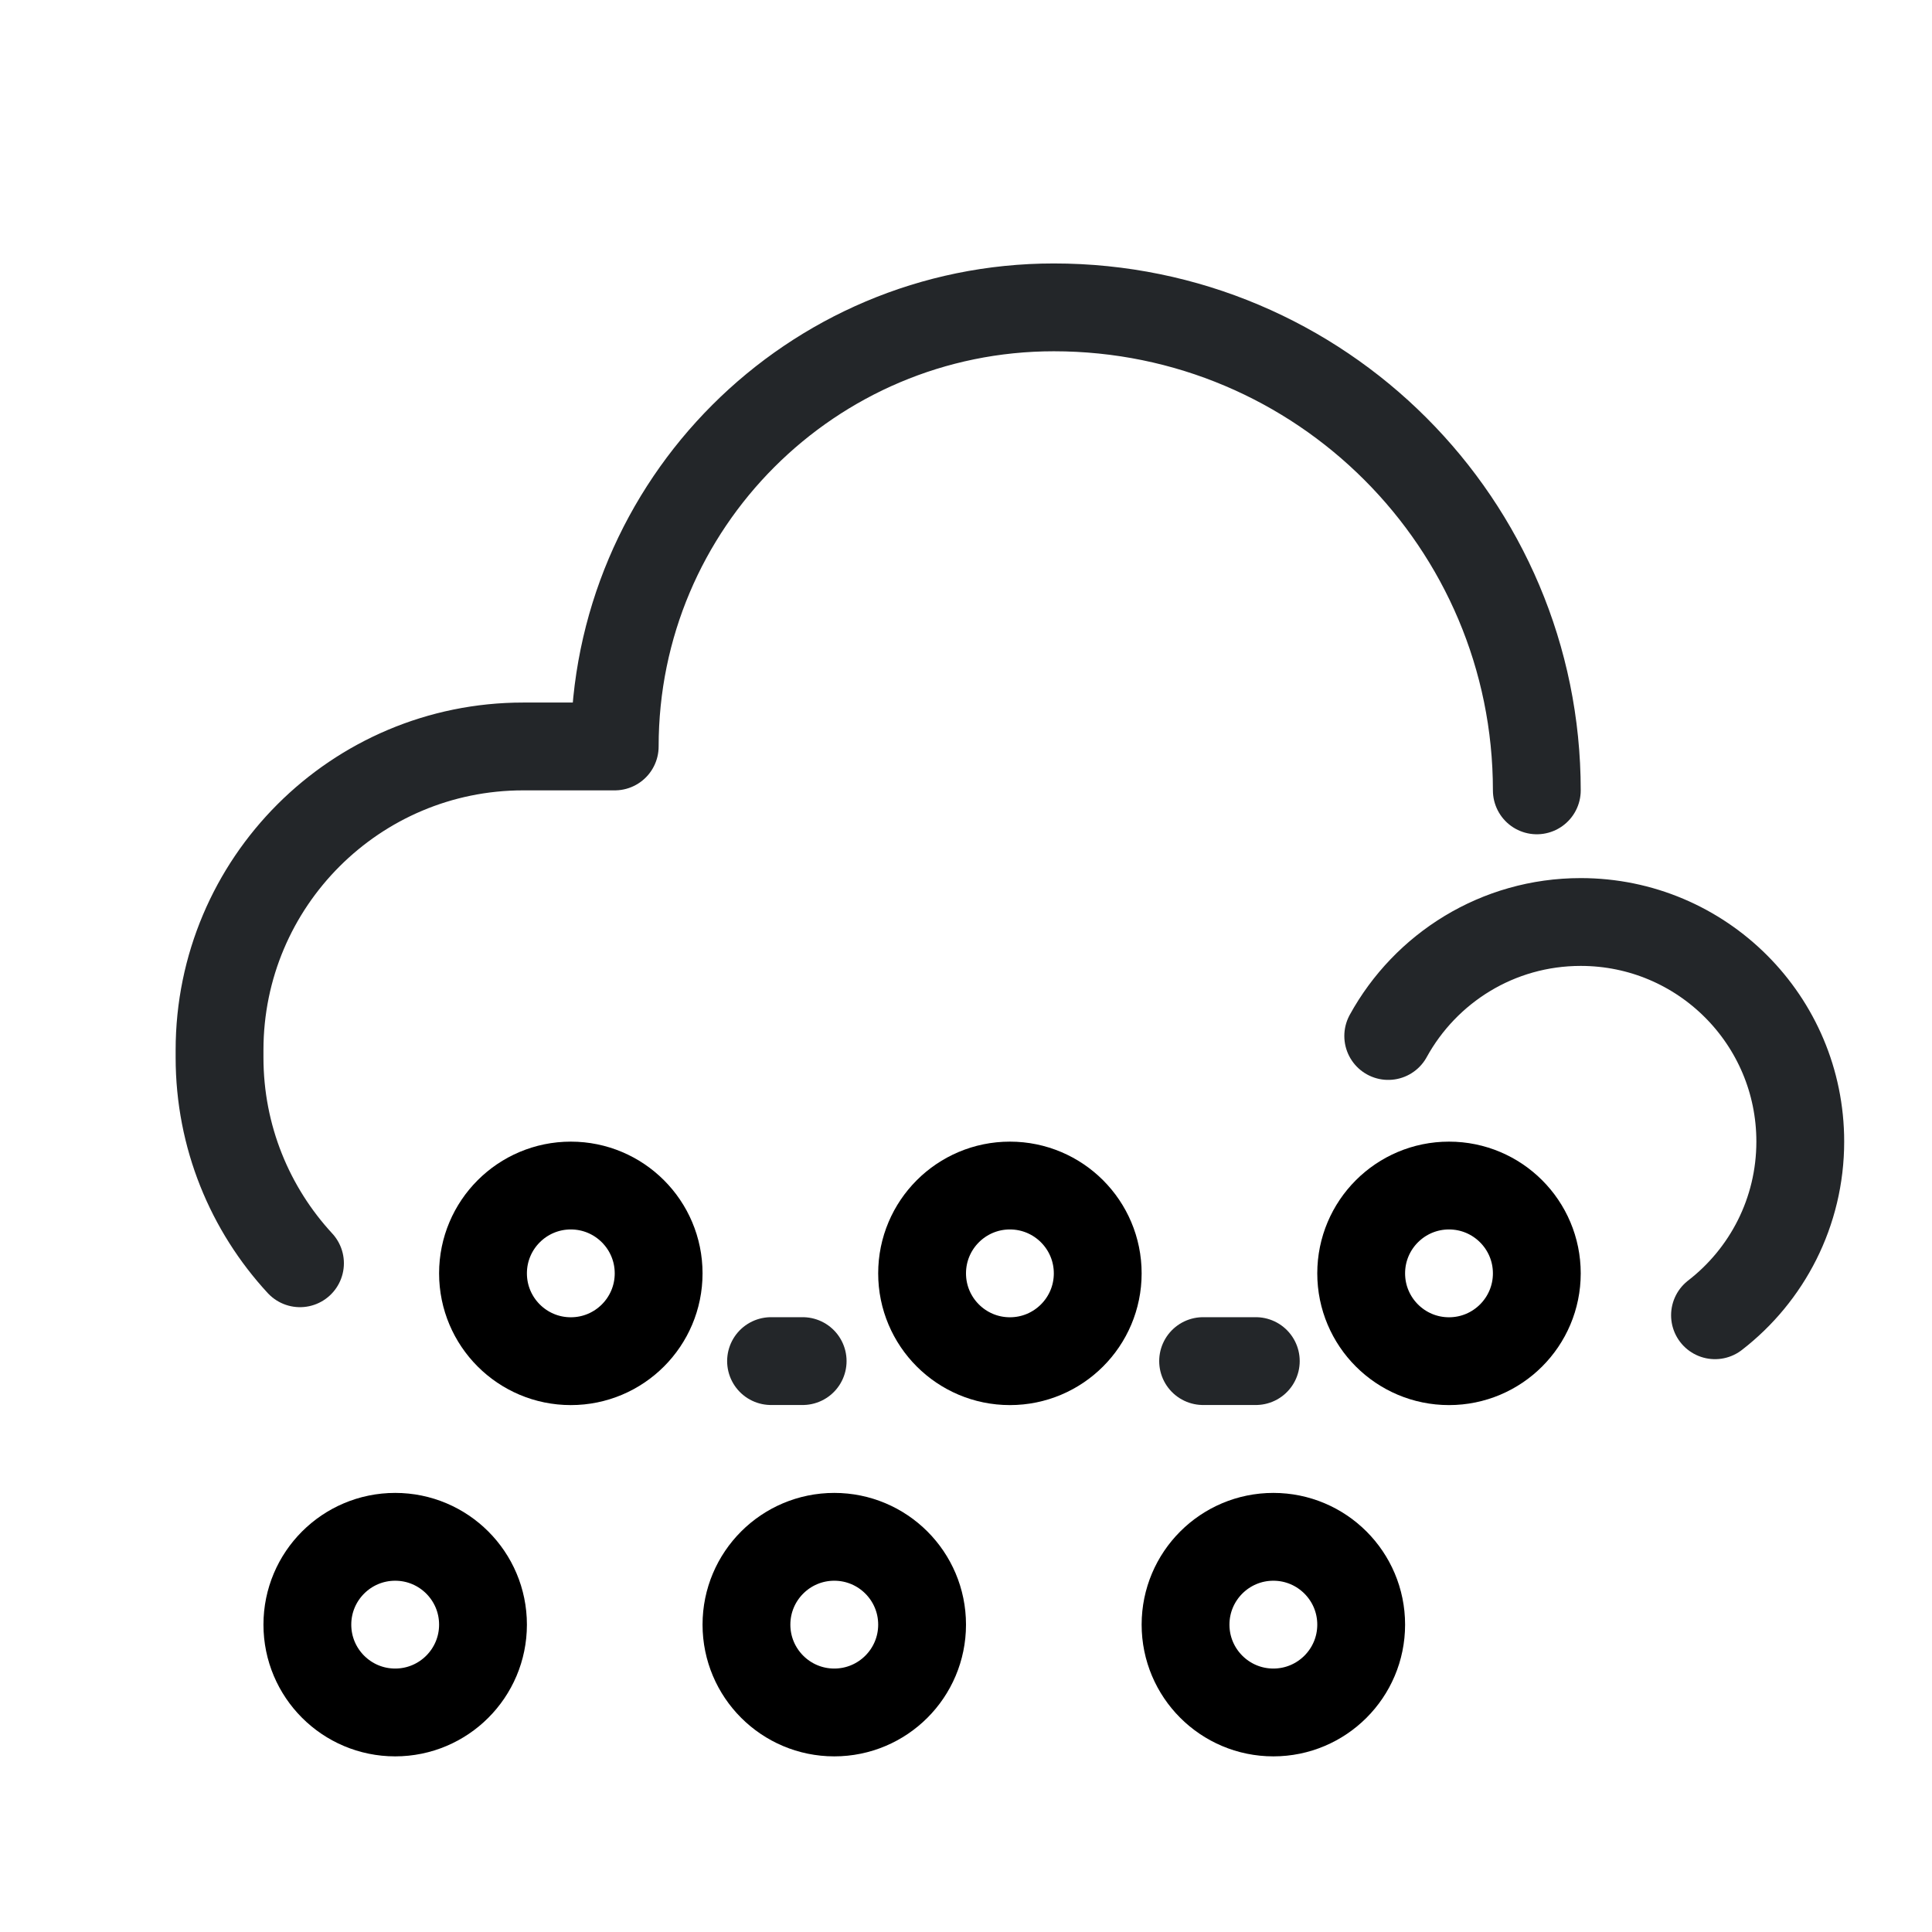
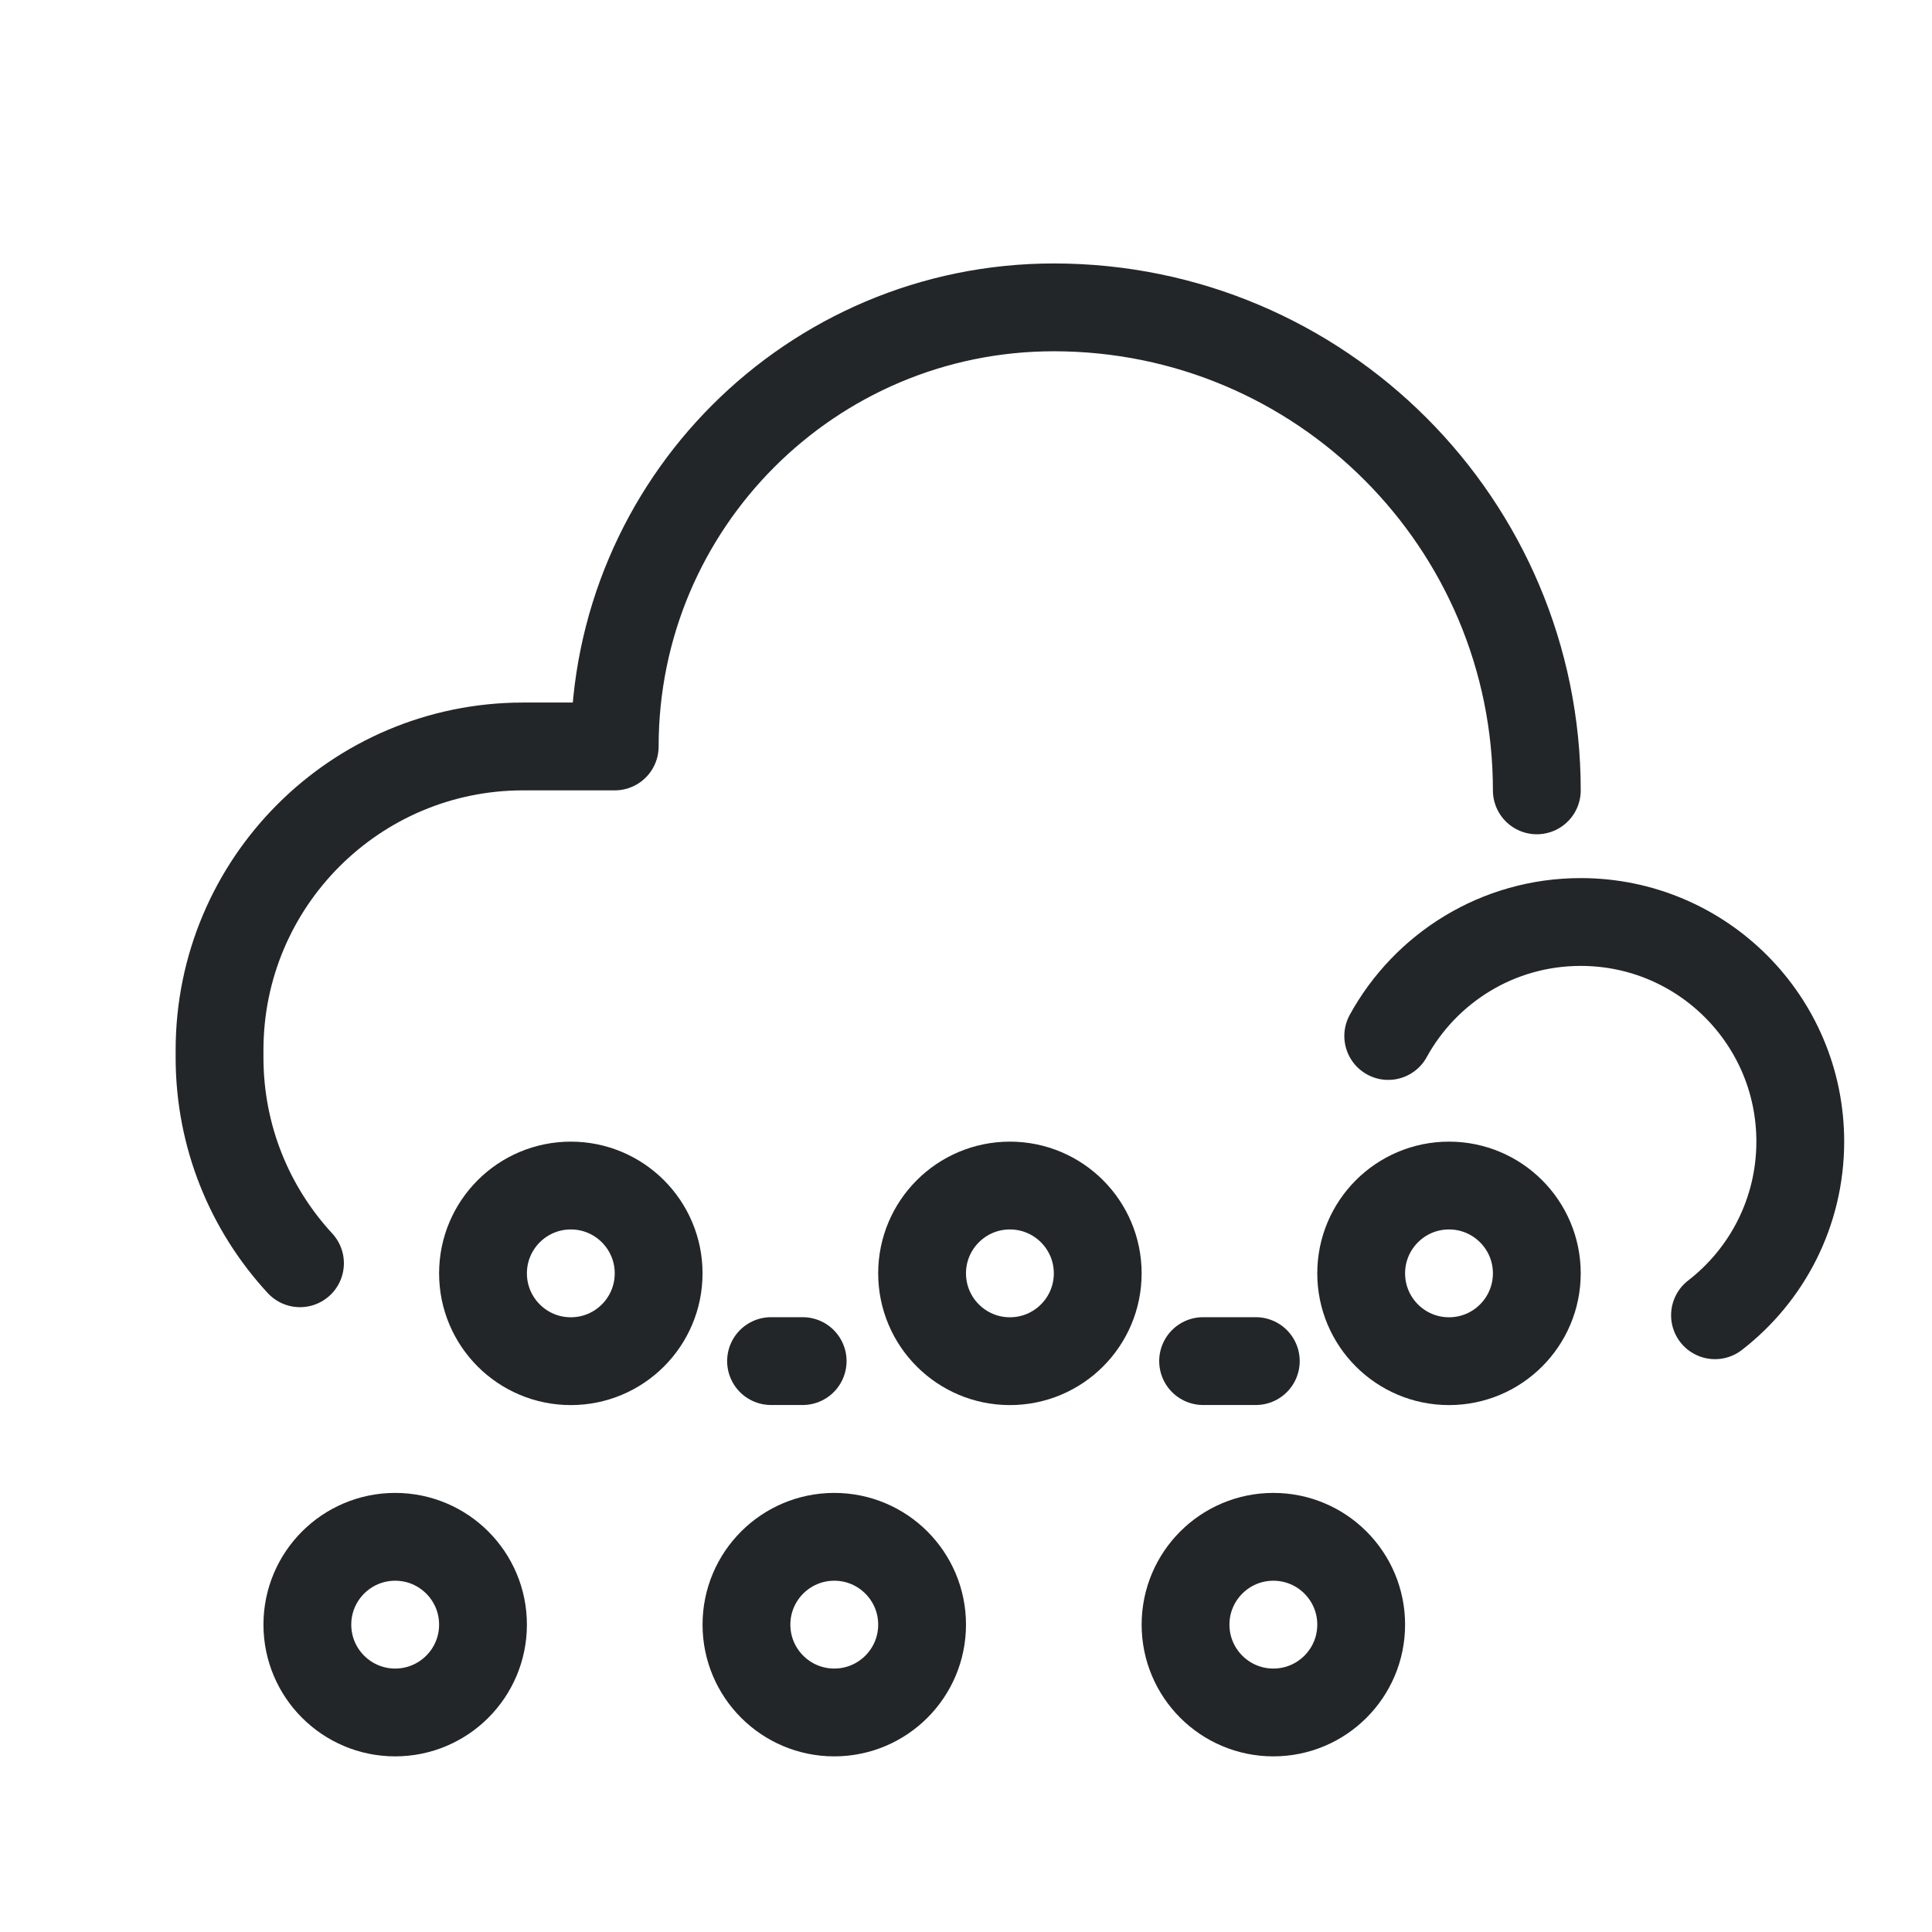
<svg xmlns="http://www.w3.org/2000/svg" width="22" height="22" version="1.1" xml:space="preserve">
  <defs>
    <style id="current-color-scheme" type="text/css">.ColorScheme-Text {
                color:#232629;
            }</style>
    <style type="text/css">
            .ColorScheme-Text {
                color:#232629;
            }
        </style>
    <style type="text/css">.ColorScheme-Text {
                color:#232629;
            }</style>
  </defs>
  <path class="ColorScheme-Text" d="m17.5 9c0-3.038-2.462-5.5-5.5-5.5-2.761 0-5 2.239-5 5h-1.042c-1.91 0-3.458 1.548-3.458 3.458v0.083c0 0.904 0.347 1.728 0.916 2.344m5.364 1.114h0.36m4.56 0h0.6m5.229-0.522c0.591-0.457 0.971-1.173 0.971-1.978 0-1.381-1.119-2.5-2.5-2.5-0.945 0-1.767 0.524-2.192 1.298" fill="none" stroke="currentColor" stroke-linecap="round" stroke-linejoin="round" style="paint-order:fill markers stroke" />
-   <path d="m6.5 13.5a1 1 0 0 0-1 1 1 1 0 0 0 1 1 1 1 0 0 0 1-1 1 1 0 0 0-1-1zm5 0a1 1 0 0 0-1 1 1 1 0 0 0 1 1 1 1 0 0 0 1-1 1 1 0 0 0-1-1zm5 0a1 1 0 0 0-1 1 1 1 0 0 0 1 1 1 1 0 0 0 1-1 1 1 0 0 0-1-1zm-12 4a1 1 0 0 0-1 1 1 1 0 0 0 1 1 1 1 0 0 0 1-1 1 1 0 0 0-1-1zm5 0a1 1 0 0 0-1 1 1 1 0 0 0 1 1 1 1 0 0 0 1-1 1 1 0 0 0-1-1zm5 0a1 1 0 0 0-1 1 1 1 0 0 0 1 1 1 1 0 0 0 1-1 1 1 0 0 0-1-1z" fill="none" stroke="currentColor" stroke-linecap="round" stroke-linejoin="round" style="paint-order:fill markers stroke" />
+   <path class="ColorScheme-Text" d="m6.5 13.5a1 1 0 0 0-1 1 1 1 0 0 0 1 1 1 1 0 0 0 1-1 1 1 0 0 0-1-1zm5 0a1 1 0 0 0-1 1 1 1 0 0 0 1 1 1 1 0 0 0 1-1 1 1 0 0 0-1-1zm5 0a1 1 0 0 0-1 1 1 1 0 0 0 1 1 1 1 0 0 0 1-1 1 1 0 0 0-1-1zm-12 4a1 1 0 0 0-1 1 1 1 0 0 0 1 1 1 1 0 0 0 1-1 1 1 0 0 0-1-1zm5 0a1 1 0 0 0-1 1 1 1 0 0 0 1 1 1 1 0 0 0 1-1 1 1 0 0 0-1-1zm5 0a1 1 0 0 0-1 1 1 1 0 0 0 1 1 1 1 0 0 0 1-1 1 1 0 0 0-1-1z" fill="none" stroke="currentColor" stroke-linecap="round" stroke-linejoin="round" style="paint-order:fill markers stroke" />
</svg>
